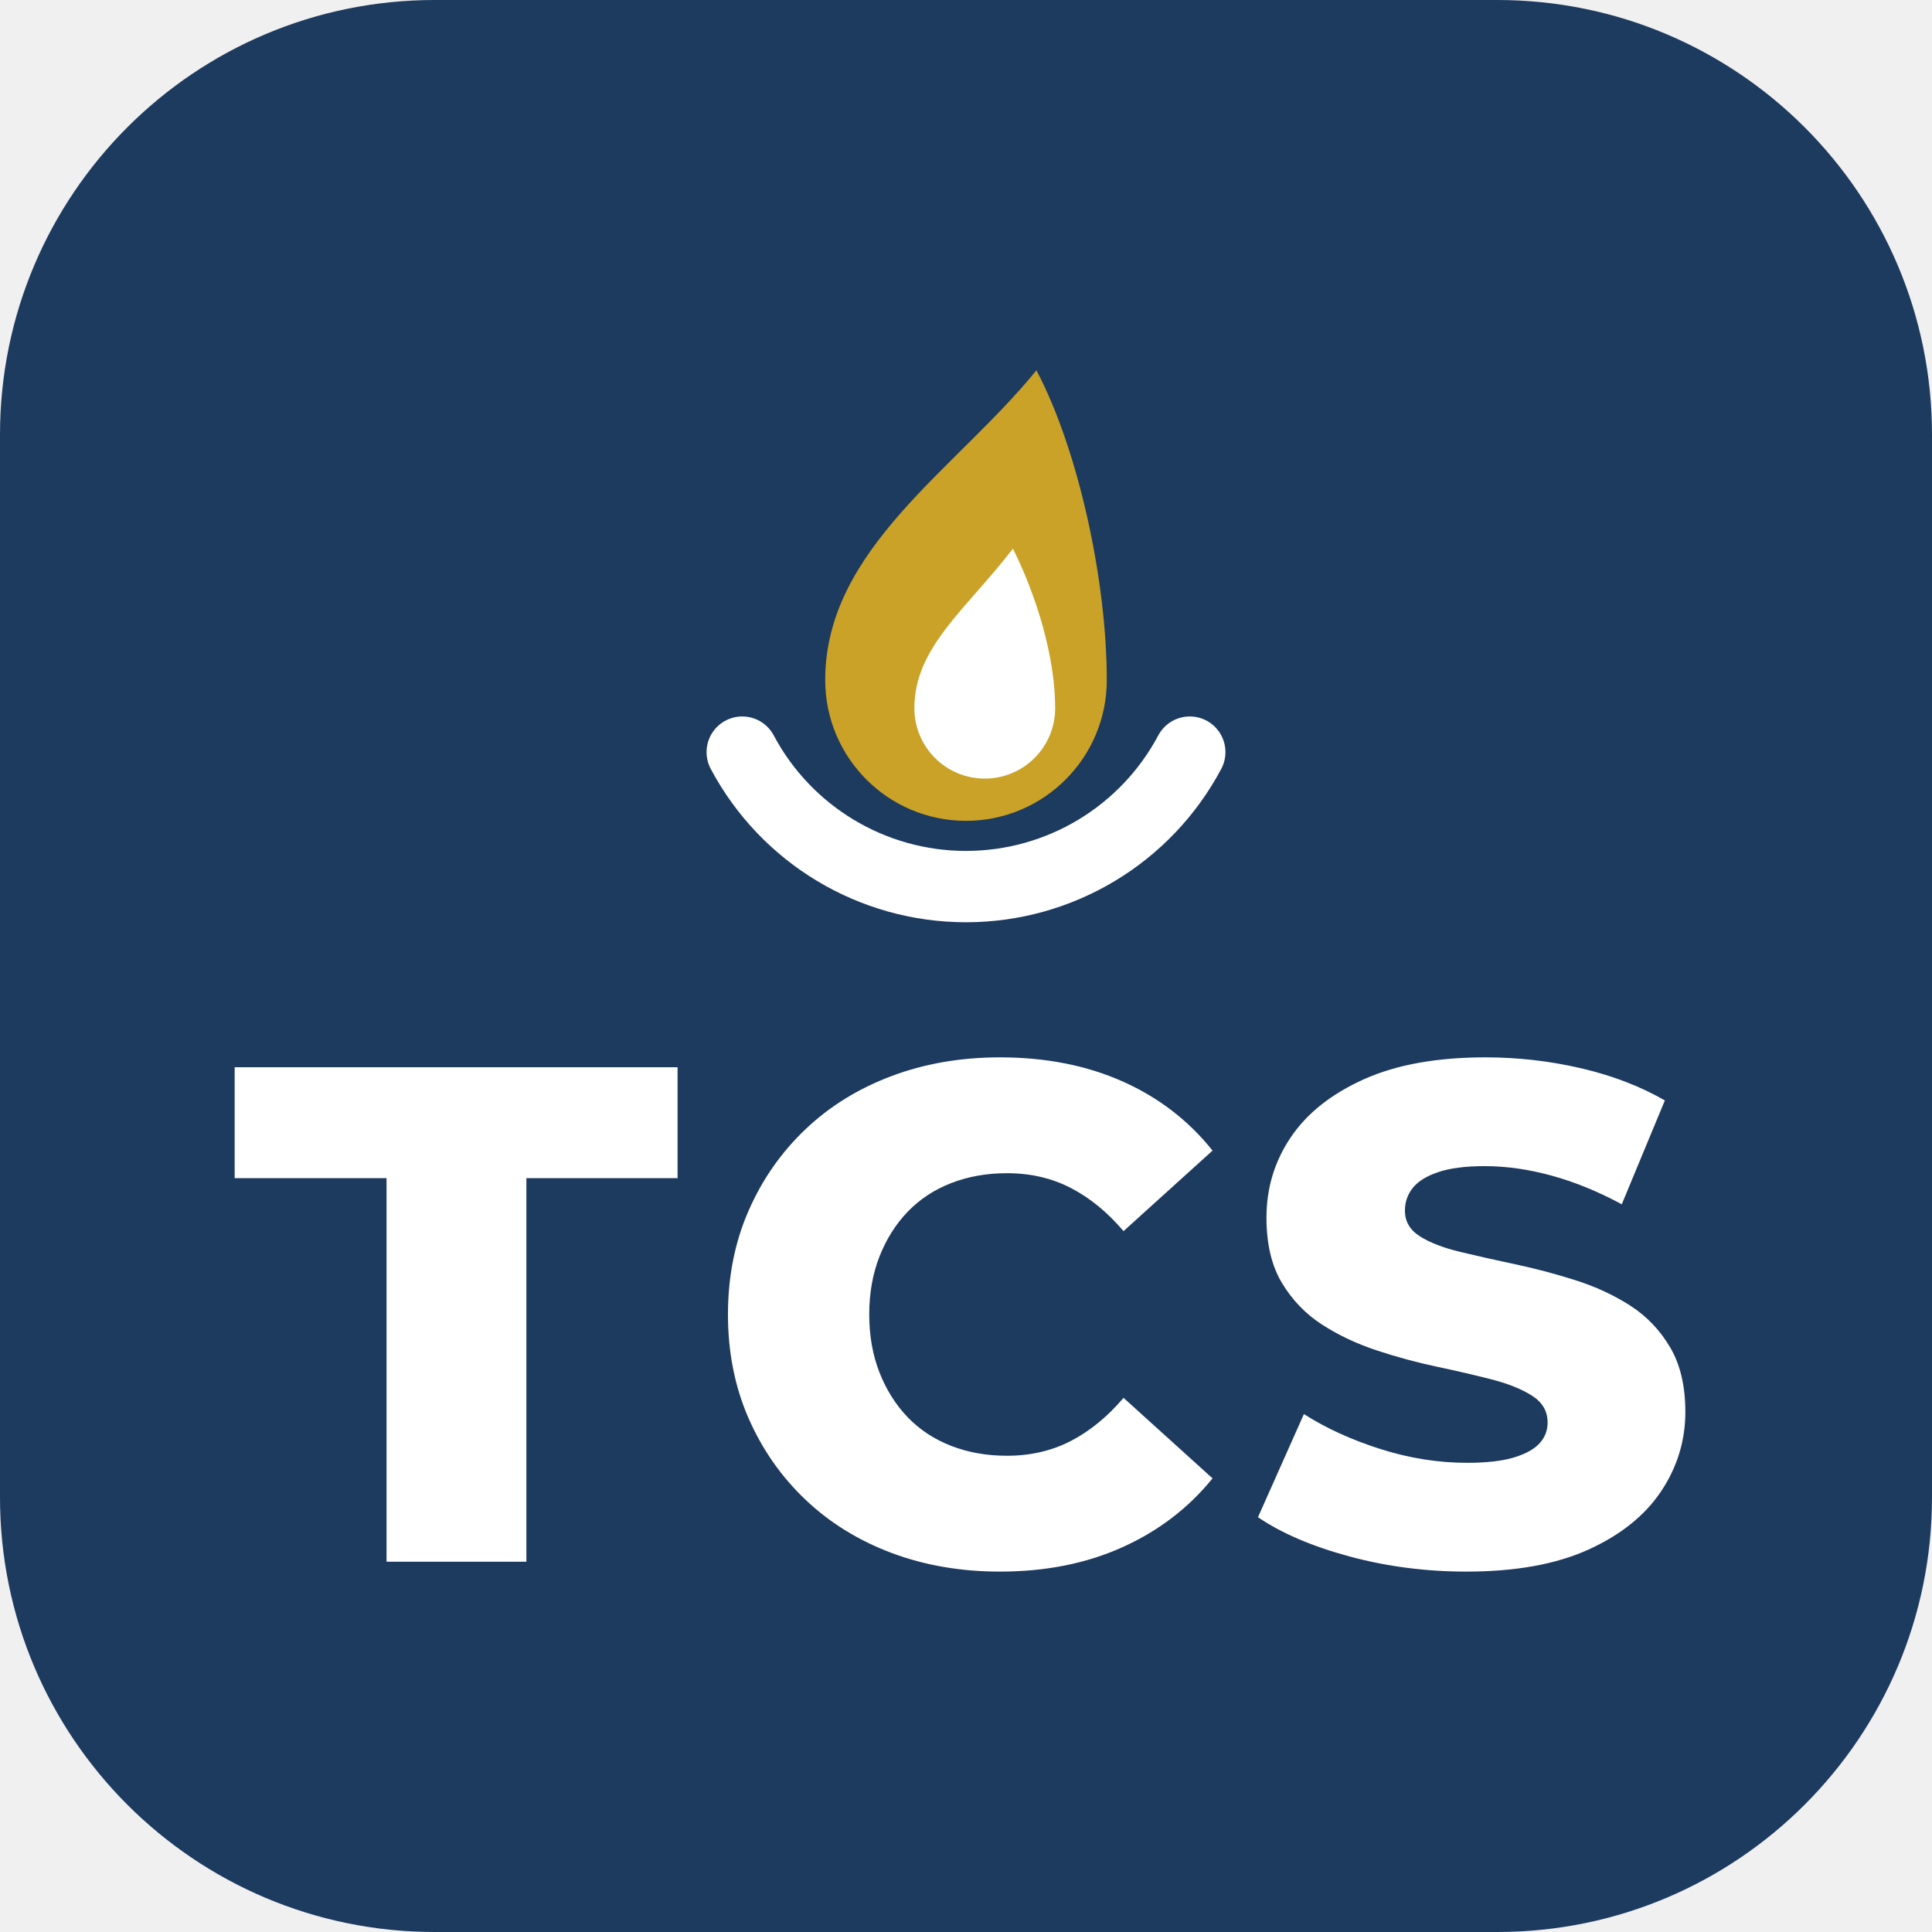
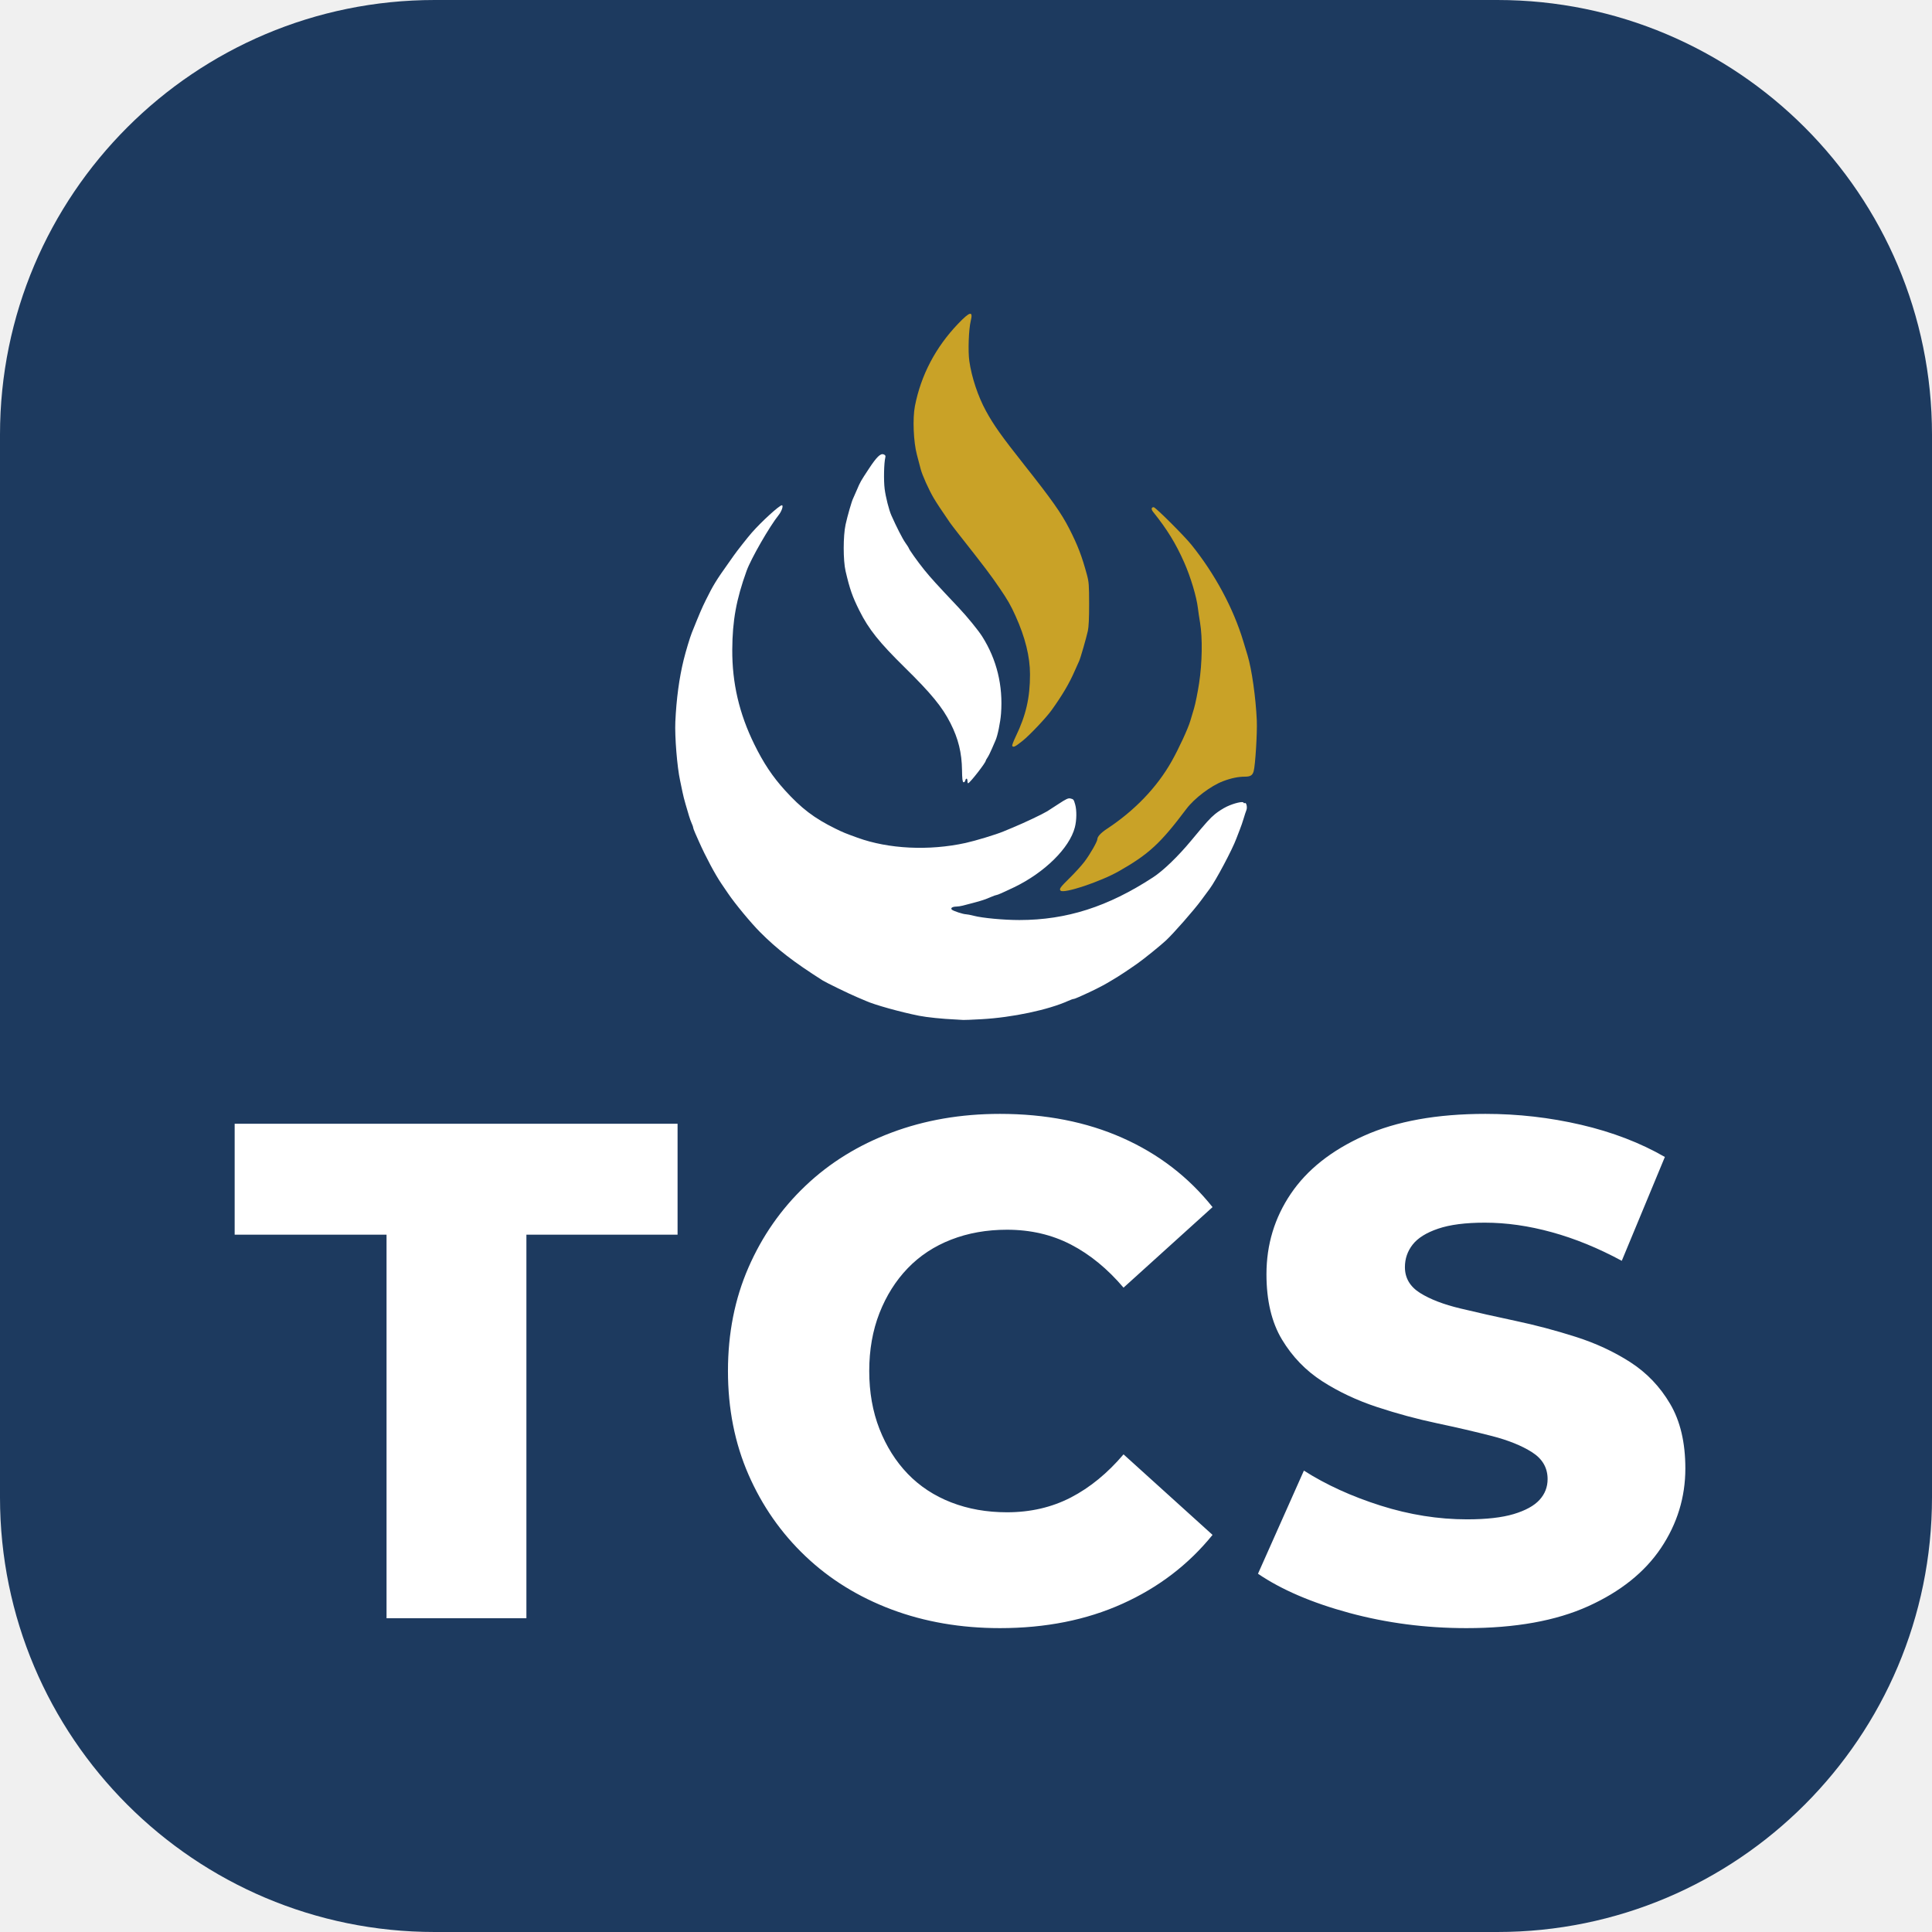
<svg xmlns="http://www.w3.org/2000/svg" viewBox="0 0 512 512" width="512" height="512">
  <rect width="512.0" height="512.0" rx="115.2" fill="#1d3a5f" />
-   <g transform="translate(186.35 98.13) scale(2.4875) translate(-22.0 -8.0)">
-     <path d="M26.16 48.68 A27.0 27.0 0 0 0 73.84 48.68" fill="none" stroke="#ffffff" stroke-width="7.6" stroke-linecap="round" />
-     <path d="M57.5 8 C49 18.5 35 27 35 41 A15 15 0 1 0 65 41 C65 30.5 62 16.5 57.5 8 Z" fill="#C9A227" />
-     <path d="M55 27 C50 33.5 44.5 37.5 44.5 44 A7.5 7.5 0 1 0 59.5 44 C59.5 38.5 57.5 32 55 27 Z" fill="#ffffff" />
+   <g transform="translate(178.85 83.15) scale(1.872) translate(-8.787 0.0)">
+     <g transform="translate(8.79 -0.00) scale(0.13624)">
+       <path d="M291.50 733.31C278.34 732.75 261.82 731.06 253.66 729.43C234.26 725.57 207.22 718.02 198.50 714.03C197.40 713.53 193.12 711.71 189.00 709.99C181.37 706.81 157.11 695.01 153.54 692.74C123.35 673.57 106.22 660.34 88.44 642.46C78.92 632.90 62.40 612.93 55.23 602.33C53.44 599.67 50.43 595.25 48.54 592.50C41.98 582.94 31.86 564.01 25.01 548.50C24.03 546.30 22.28 542.35 21.12 539.72C19.95 537.10 19.00 534.46 19.00 533.87C19.00 533.28 18.33 531.38 17.51 529.65C16.69 527.92 15.37 524.25 14.58 521.50C13.80 518.75 12.21 513.35 11.05 509.50C9.90 505.65 8.47 500.02 7.89 497.00C7.30 493.98 6.18 488.57 5.39 485.00C2.33 471.13 -0.25 439.34 0.45 424.00C1.53 400.28 4.46 378.49 9.14 359.50C11.27 350.82 15.65 336.30 17.57 331.50C25.72 311.18 27.93 306.03 32.14 297.50C39.59 282.40 43.09 276.66 55.21 259.69C57.25 256.84 59.95 253.01 61.21 251.19C64.33 246.68 75.46 232.54 79.82 227.56C89.94 215.98 108.54 199.02 111.13 199.00C113.00 198.99 111.01 205.16 107.90 209.04C98.34 220.92 79.06 254.47 74.48 267.18C63.75 296.98 59.78 318.83 59.61 349.00C59.42 383.72 66.83 415.54 82.56 447.50C92.11 466.93 101.40 480.86 114.24 495.04C131.37 513.97 144.88 524.25 166.72 534.96C174.99 539.01 176.46 539.62 189.82 544.46C222.12 556.17 264.04 558.20 302.00 549.89C312.25 547.64 333.56 541.18 341.25 537.98C343.86 536.89 348.36 535.02 351.25 533.82C363.31 528.81 381.25 520.32 386.90 516.94C388.23 516.15 393.57 512.69 398.77 509.26C406.37 504.24 408.75 503.14 410.87 503.64C414.25 504.43 414.42 504.65 415.92 509.91C417.64 515.96 417.50 526.30 415.58 533.69C410.02 555.16 384.21 580.62 352.50 595.91C341.64 601.14 335.14 604.00 334.09 604.00C333.52 604.00 331.13 604.84 328.78 605.87C322.67 608.55 318.53 609.93 310.00 612.15C305.88 613.22 300.93 614.51 299.00 615.02C297.07 615.53 294.15 615.97 292.50 615.99C288.35 616.05 286.12 617.52 287.74 619.14C289.17 620.57 299.54 623.96 302.54 623.99C303.66 623.99 307.26 624.70 310.54 625.55C319.59 627.91 341.80 629.98 358.00 629.97C406.98 629.93 449.97 616.20 496.81 585.62C507.45 578.68 522.71 563.98 536.39 547.50C552.39 528.22 555.82 524.41 561.17 519.95C564.29 517.35 569.84 513.80 573.51 512.07C581.01 508.53 590.28 506.34 590.83 507.99C591.02 508.55 591.58 508.76 592.09 508.45C593.76 507.42 595.04 512.77 593.84 515.75C593.23 517.26 591.94 521.20 590.97 524.50C590.00 527.80 588.21 532.98 587.00 536.00C585.78 539.02 584.13 543.30 583.33 545.50C579.28 556.56 562.08 588.95 555.72 597.47C554.50 599.11 550.42 604.63 546.65 609.74C539.30 619.73 518.36 643.59 510.38 651.08C504.92 656.20 487.65 670.19 480.90 674.95C470.83 682.05 461.67 688.09 455.39 691.78C453.25 693.03 450.15 694.86 448.50 695.85C445.00 697.95 434.25 703.40 428.50 705.98C426.30 706.97 422.43 708.73 419.89 709.89C417.36 711.05 414.78 712.00 414.17 712.00C413.55 712.00 411.13 712.87 408.78 713.94C388.09 723.30 350.58 731.24 318.64 733.01C308.82 733.55 300.27 733.91 299.64 733.80C299.01 733.70 295.35 733.47 291.50 733.31Z M304.00 485.58C304.00 482.48 302.45 482.16 301.68 485.11C301.38 486.27 300.54 487.01 299.82 486.77C298.84 486.45 298.46 483.22 298.34 474.17C298.09 456.17 294.51 441.56 286.38 425.50C277.80 408.54 266.36 394.59 238.80 367.50C212.22 341.38 201.40 327.81 191.73 308.50C184.47 294.00 181.75 286.24 177.37 267.50C174.75 256.30 174.75 230.94 177.36 219.00C179.29 210.16 183.77 194.61 185.14 192.00C185.57 191.18 187.35 187.12 189.10 183.00C192.69 174.56 192.92 174.14 201.58 161.00C209.65 148.76 213.64 144.87 216.86 146.11C218.66 146.80 219.08 147.54 218.65 149.26C217.22 154.98 216.83 173.15 217.95 182.00C219.02 190.43 222.42 203.86 224.92 209.50C230.16 221.33 236.47 233.69 239.40 237.86C241.38 240.67 243.00 243.18 243.00 243.42C243.00 244.59 252.19 257.53 259.03 266.00C265.91 274.51 271.59 280.75 295.03 305.57C303.73 314.79 315.27 328.94 319.34 335.38C334.44 359.29 341.06 386.38 338.88 415.39C338.18 424.74 335.28 438.77 333.07 443.50C332.56 444.60 330.90 448.43 329.38 452.00C327.87 455.57 325.81 459.69 324.81 461.15C323.82 462.61 323.00 464.08 323.00 464.41C323.00 466.45 307.15 486.83 304.79 487.83C304.35 488.02 304.00 487.00 304.00 485.58Z" fill="#ffffff" fill-rule="evenodd" />
+       <path d="M400.75 599.43C399.08 597.73 400.42 595.86 410.08 586.39C415.63 580.95 422.59 573.29 425.56 569.36C431.48 561.52 438.96 548.43 438.99 545.88C439.01 543.29 442.71 539.30 448.81 535.28C477.73 516.27 501.00 491.99 516.18 465.00C523.71 451.62 533.21 431.04 535.57 423.00C536.30 420.52 538.04 414.68 539.44 410.00C540.84 405.32 543.20 393.62 544.68 384.00C547.92 362.91 548.34 336.84 545.69 321.00C544.81 315.77 543.81 309.02 543.46 306.00C542.10 294.17 535.89 273.48 529.17 258.32C520.40 238.54 511.47 224.02 496.89 205.85C494.72 203.15 495.00 201.00 497.51 201.00C499.38 201.00 529.11 230.61 536.67 240.00C561.19 270.46 580.28 305.99 590.67 340.50C592.00 344.90 593.97 351.43 595.06 355.00C599.41 369.30 603.59 398.80 604.64 422.50C605.21 435.44 603.09 469.53 601.35 475.50C600.14 479.64 597.92 481.00 592.39 481.00C585.33 481.00 577.99 482.52 569.50 485.75C556.87 490.54 539.75 503.49 531.50 514.48C504.58 550.32 492.49 561.49 461.50 579.15C442.29 590.09 404.09 602.85 400.75 599.43Z M350.52 449.03C350.19 448.49 351.82 444.11 354.15 439.28C364.83 417.15 369.01 398.95 368.99 374.64C368.98 356.35 364.00 336.25 353.98 314.06C348.88 302.75 345.90 297.56 337.34 285.00C327.81 271.03 322.22 263.66 294.68 228.70C290.86 223.86 286.75 218.46 285.54 216.70C276.62 203.72 271.97 196.67 268.82 191.32C263.86 182.92 256.97 167.59 255.42 161.50C254.72 158.75 252.94 152.00 251.47 146.50C247.89 133.15 246.90 108.70 249.41 95.87C255.69 63.79 270.86 34.86 294.24 10.41C306.61 -2.53 310.04 -3.29 307.40 7.50C305.27 16.16 304.47 38.88 305.92 49.07C308.36 66.09 314.91 85.77 323.22 101.00C331.21 115.66 339.41 127.21 362.99 157.00C391.58 193.12 401.61 207.33 409.73 223.23C418.55 240.51 422.83 251.63 428.08 271.00C430.16 278.65 430.39 281.69 430.42 301.50C430.43 316.22 430.00 325.48 429.11 329.50C427.42 337.09 421.22 358.59 420.06 360.82C419.58 361.74 417.53 366.32 415.50 371.00C409.82 384.07 402.66 396.22 391.34 412.01C385.82 419.71 368.71 437.82 361.50 443.59C353.54 449.95 351.66 450.88 350.52 449.03Z" fill="#C9A227" fill-rule="evenodd" />
+     </g>
  </g>
-   <g transform="translate(61.44 413.87) scale(1.248)">
+   <g transform="translate(61.44 428.85) scale(1.248)">
    <path d="M32.85 0.00V-81.45H0.60V-105.00H94.65V-81.45H62.55V0.00Z M163.10 2.10Q150.65 2.10 140.07 -1.87Q129.50 -5.85 121.78 -13.20Q114.05 -20.55 109.70 -30.52Q105.35 -40.50 105.35 -52.50Q105.35 -64.50 109.70 -74.47Q114.05 -84.45 121.78 -91.80Q129.50 -99.15 140.07 -103.12Q150.65 -107.10 163.10 -107.10Q177.65 -107.10 189.12 -102.00Q200.60 -96.90 208.25 -87.30L189.35 -70.20Q184.25 -76.20 178.18 -79.35Q172.10 -82.50 164.60 -82.50Q158.15 -82.50 152.75 -80.40Q147.35 -78.30 143.52 -74.32Q139.70 -70.35 137.52 -64.80Q135.35 -59.25 135.35 -52.50Q135.35 -45.75 137.52 -40.20Q139.70 -34.65 143.52 -30.67Q147.35 -26.70 152.75 -24.60Q158.15 -22.50 164.60 -22.50Q172.10 -22.50 178.18 -25.65Q184.25 -28.80 189.35 -34.80L208.25 -17.70Q200.60 -8.25 189.12 -3.08Q177.65 2.10 163.10 2.10Z M262.15 2.10Q249.25 2.10 237.32 -1.12Q225.40 -4.35 217.90 -9.45L227.65 -31.35Q234.70 -26.85 243.93 -23.92Q253.15 -21.00 262.30 -21.00Q268.45 -21.00 272.20 -22.12Q275.95 -23.25 277.67 -25.12Q279.40 -27.00 279.40 -29.55Q279.40 -33.15 276.10 -35.25Q272.80 -37.35 267.55 -38.70Q262.30 -40.05 255.93 -41.40Q249.55 -42.75 243.18 -44.85Q236.80 -46.95 231.55 -50.32Q226.30 -53.70 223.00 -59.17Q219.70 -64.65 219.70 -73.05Q219.70 -82.50 224.88 -90.15Q230.05 -97.80 240.40 -102.45Q250.75 -107.10 266.20 -107.10Q276.55 -107.10 286.52 -104.78Q296.50 -102.45 304.30 -97.95L295.15 -75.90Q287.65 -79.95 280.30 -81.97Q272.95 -84.00 266.05 -84.00Q259.90 -84.00 256.15 -82.72Q252.40 -81.45 250.75 -79.35Q249.10 -77.25 249.10 -74.55Q249.10 -71.10 252.32 -69.07Q255.55 -67.05 260.88 -65.78Q266.20 -64.50 272.57 -63.15Q278.95 -61.80 285.32 -59.77Q291.70 -57.75 296.95 -54.38Q302.20 -51.00 305.42 -45.52Q308.65 -40.05 308.65 -31.80Q308.65 -22.65 303.48 -14.92Q298.30 -7.20 288.02 -2.55Q277.75 2.10 262.15 2.10Z" fill="#ffffff" />
  </g>
</svg>
